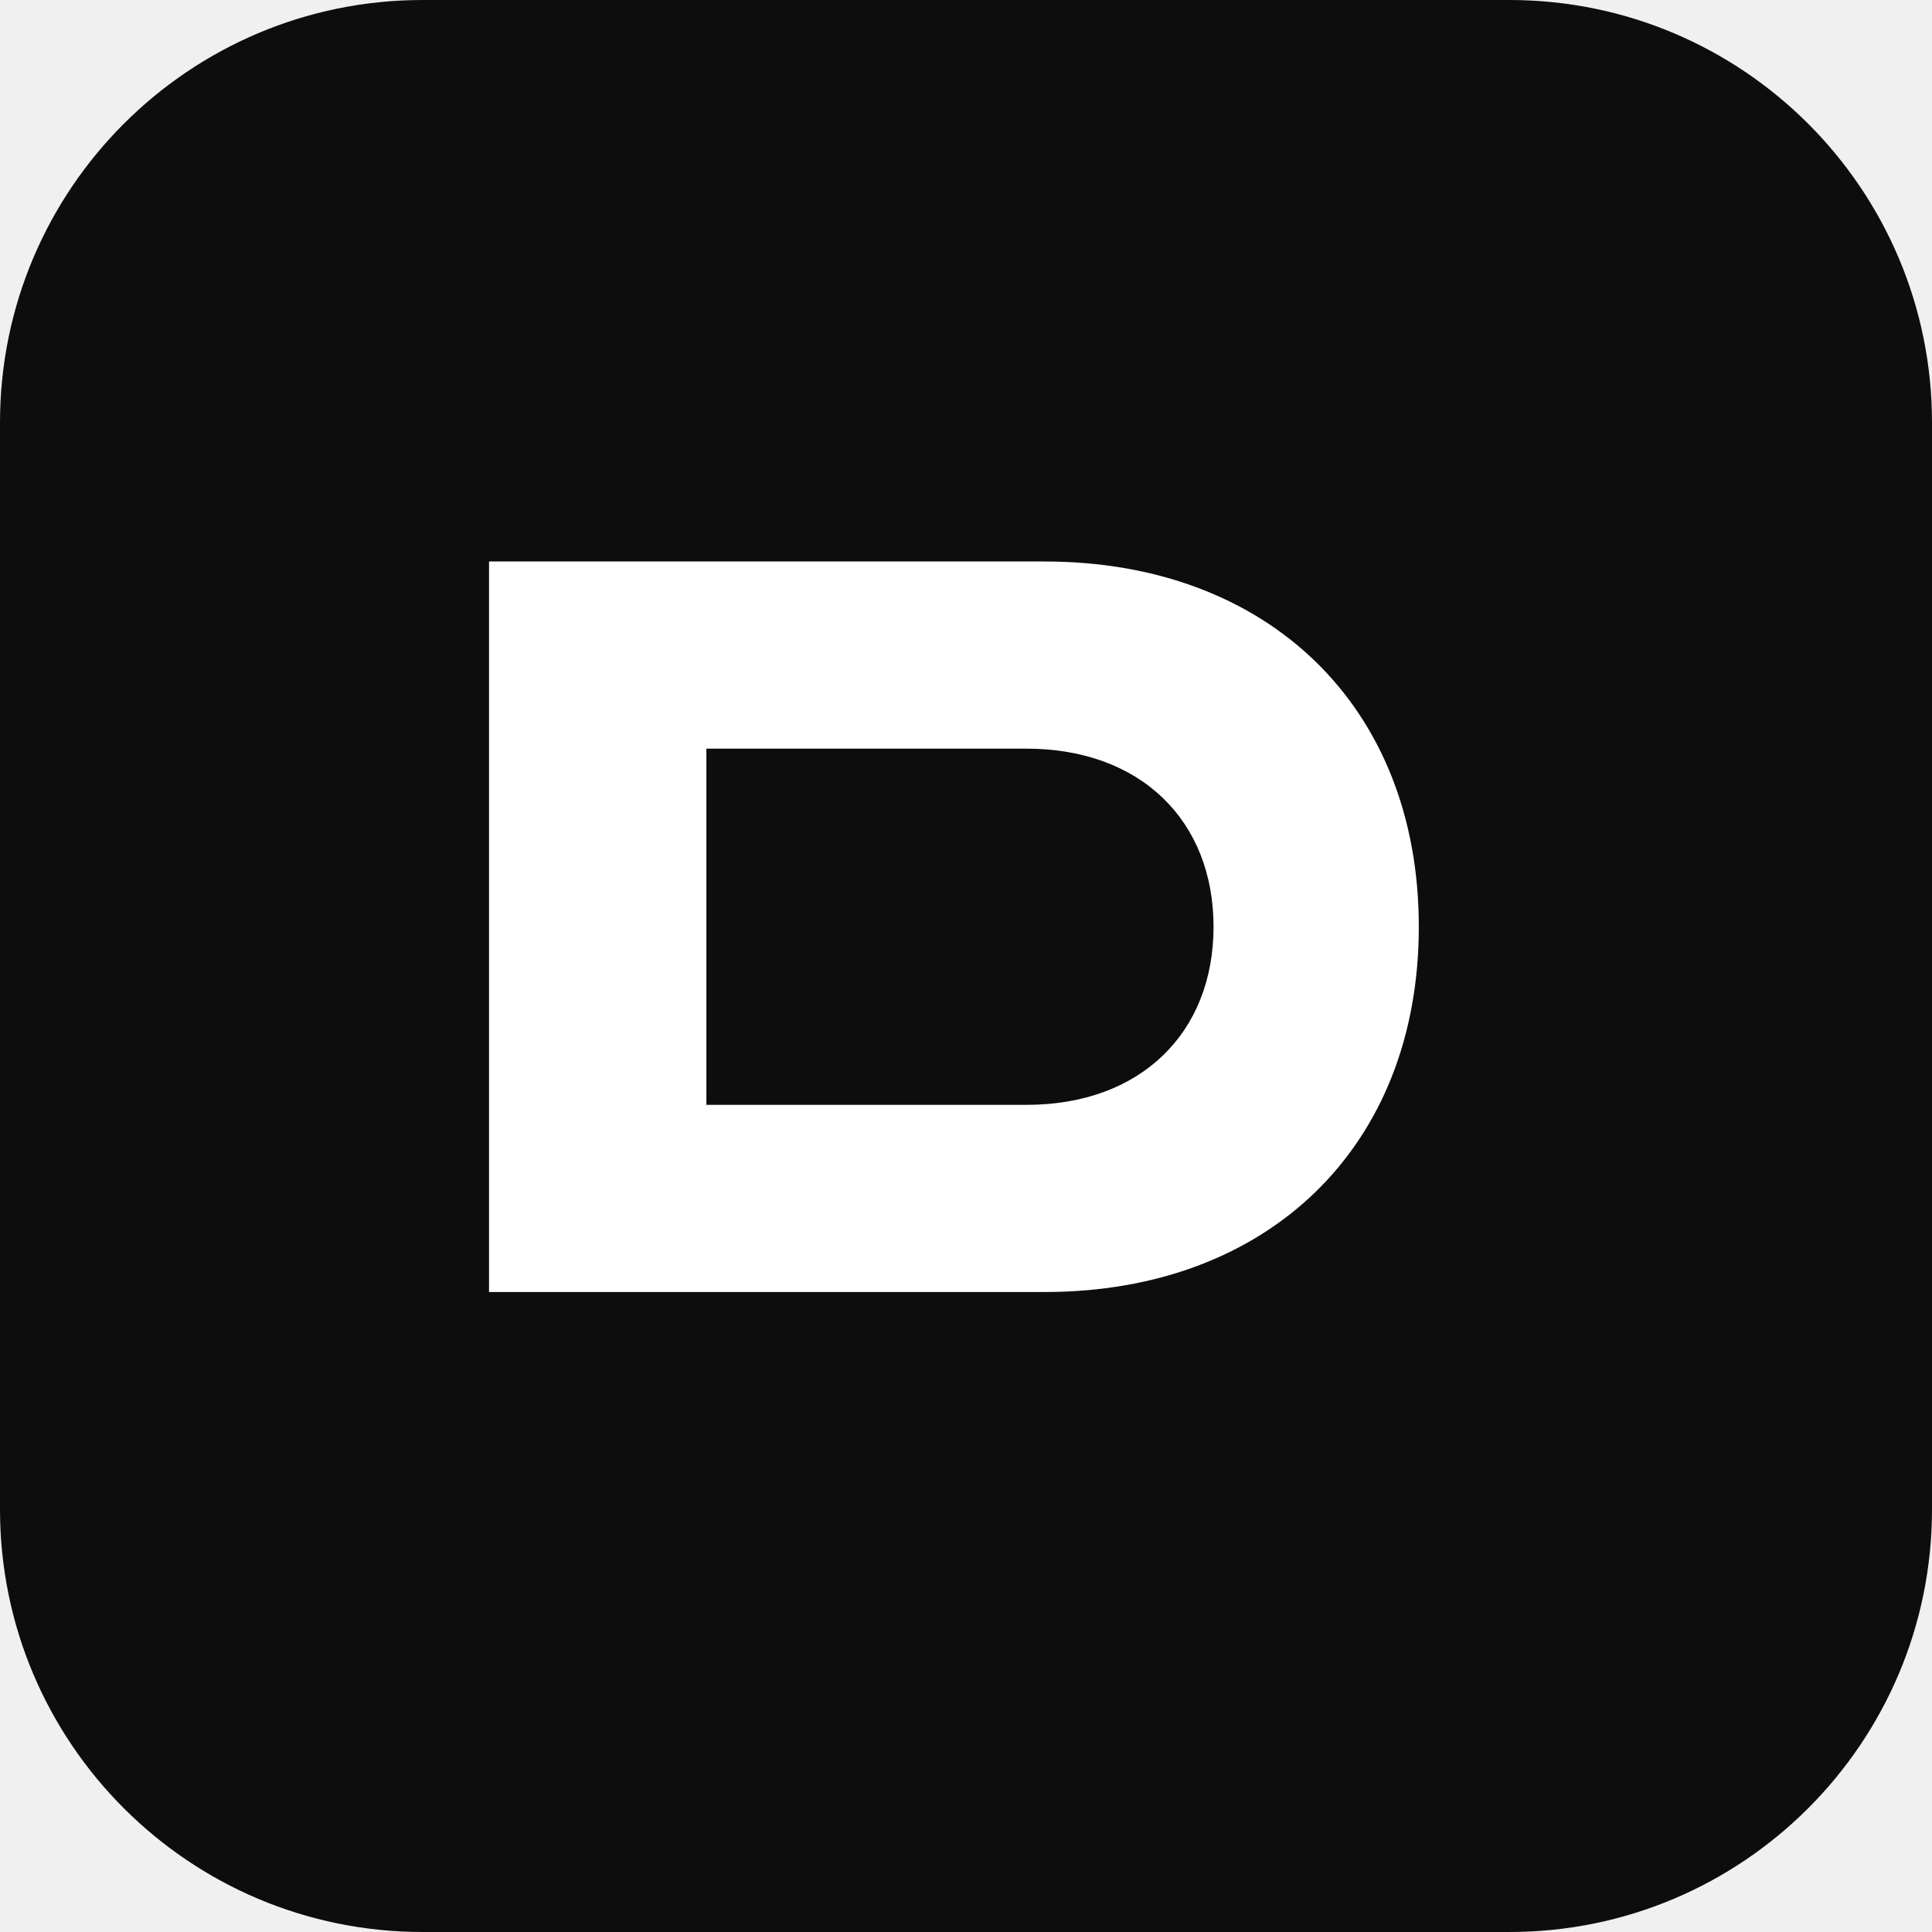
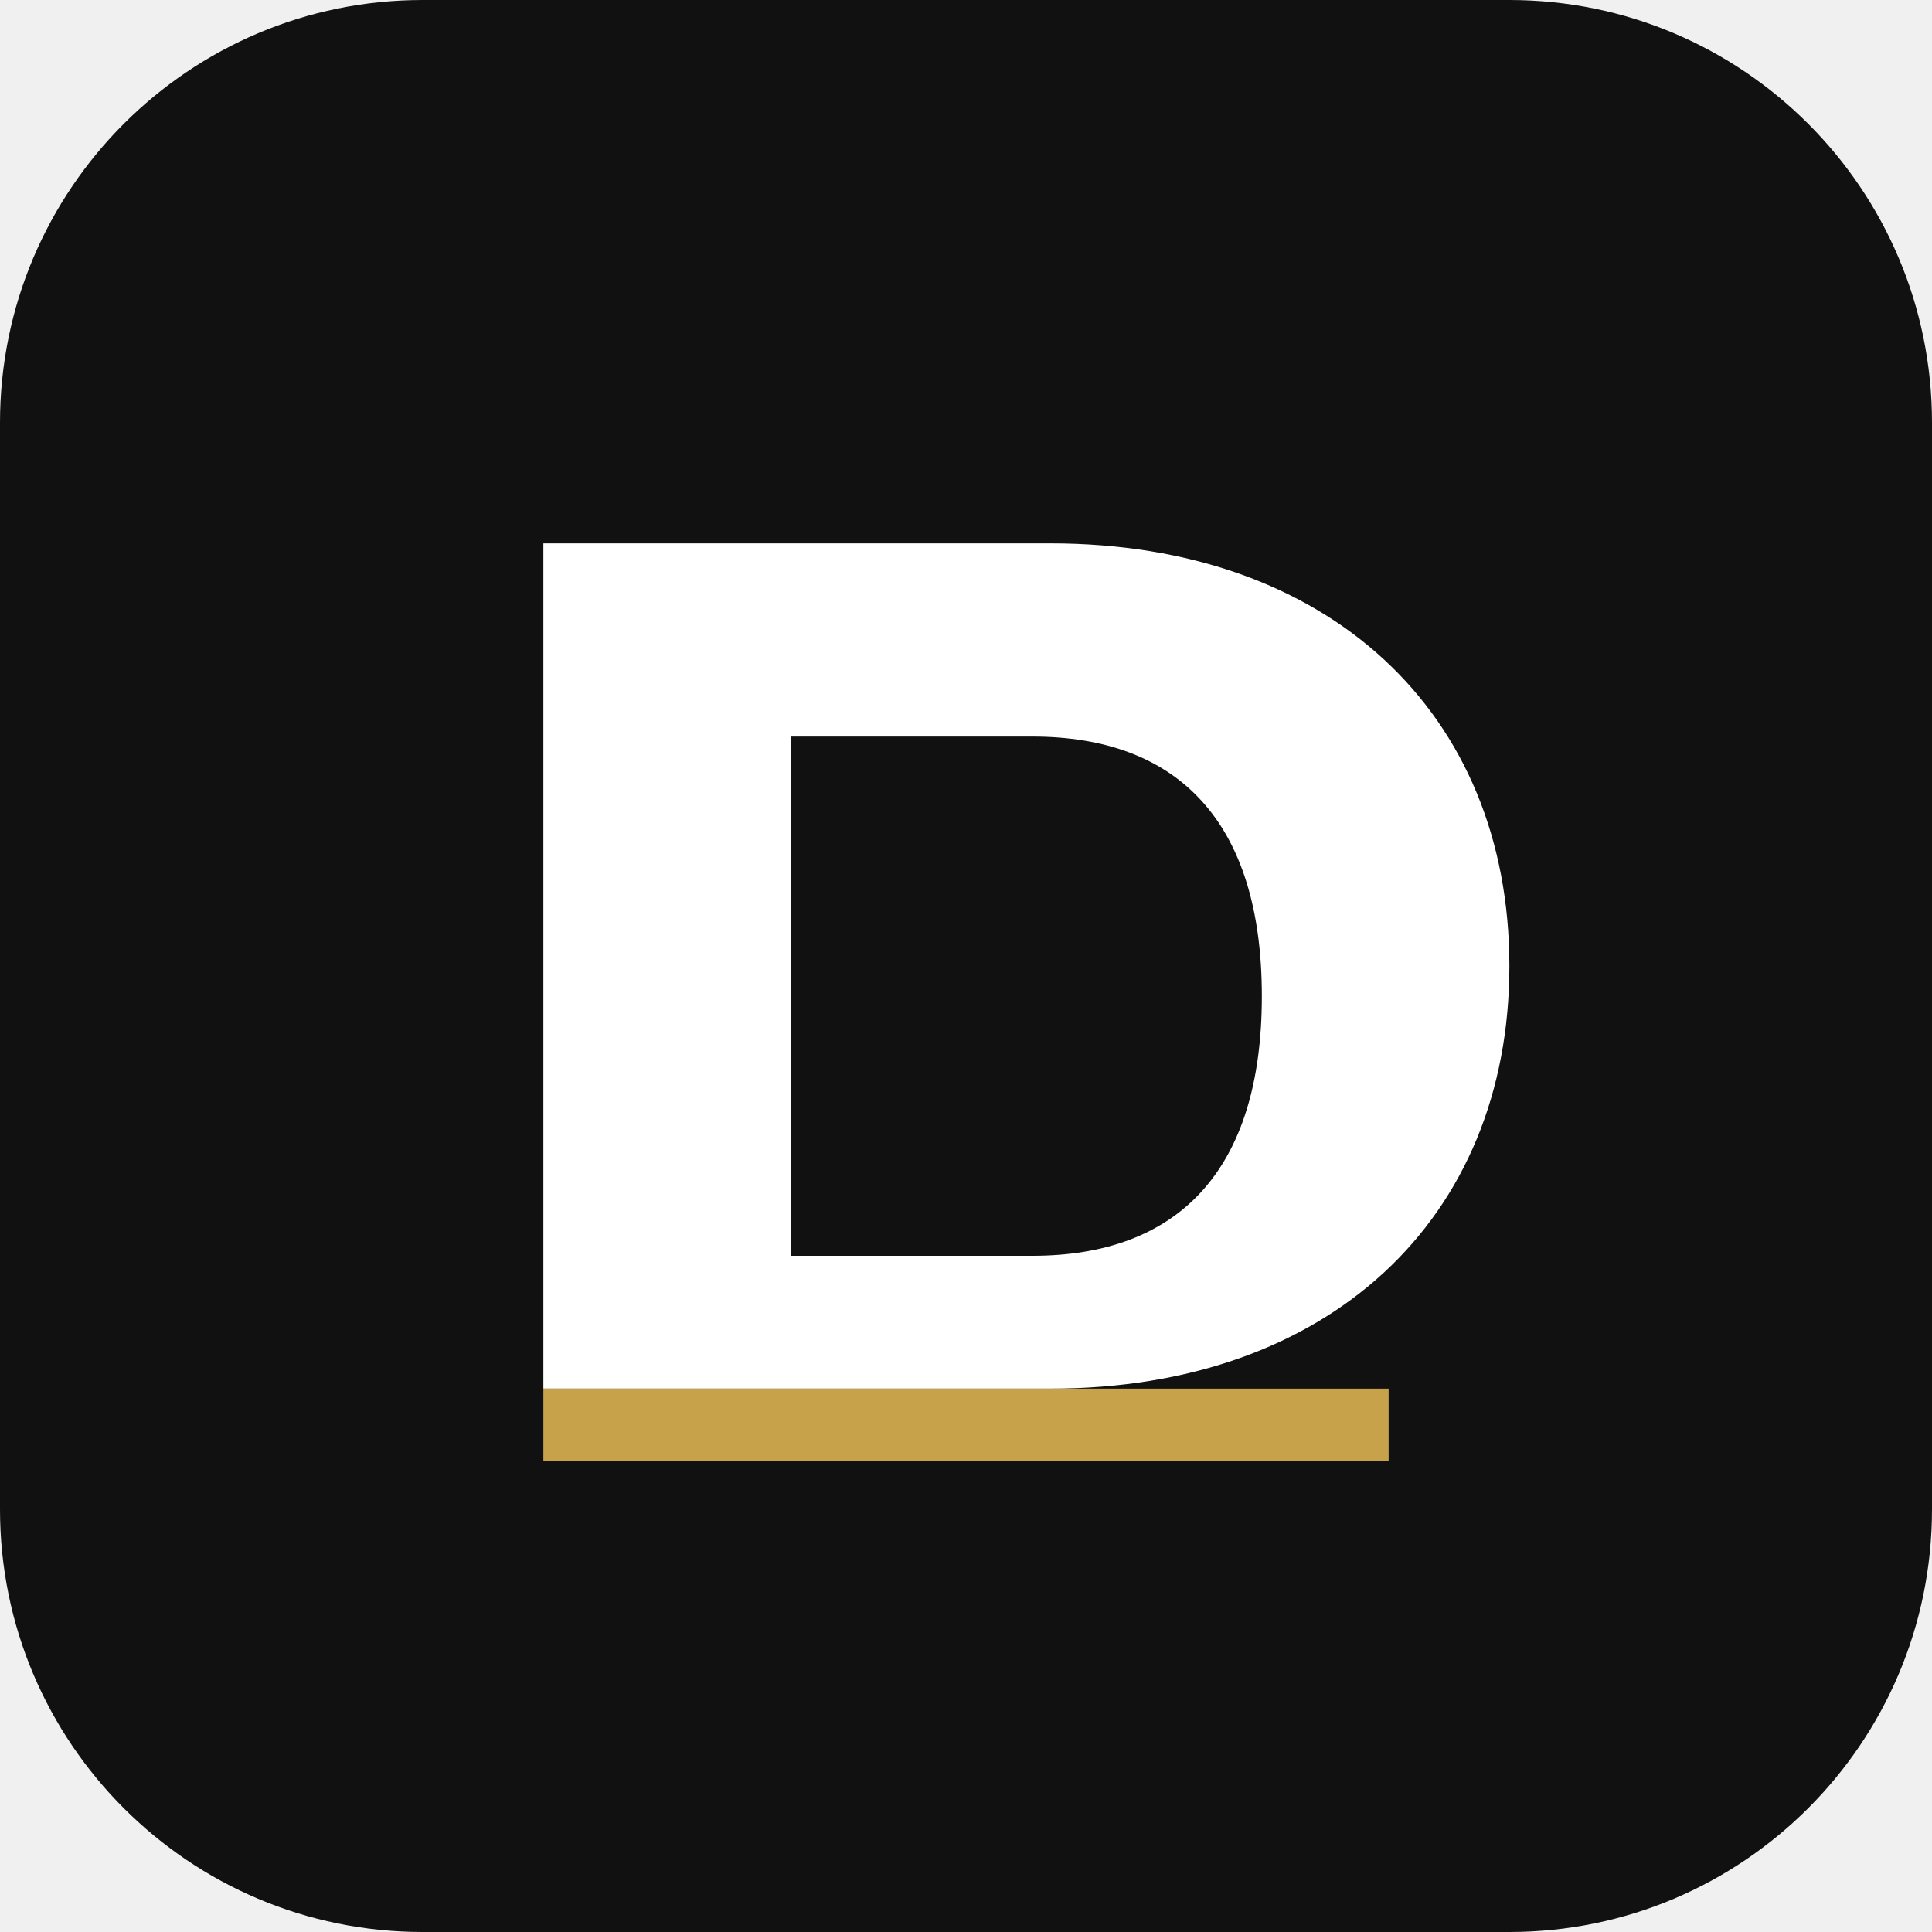
- <svg xmlns="http://www.w3.org/2000/svg" viewBox="0 0 64 64">
-   <rect width="64" height="64" rx="14" fill="#0D0D0D" />
-   <path fill="#fff" d="M16.2 18.6h18.4c7.4 0 12.4 4.8 12.4 12.1S42 42.8 34.6 42.8H16.2V18.6zm7.2 6.2v11.8h10.6c3.8 0 6.2-2.4 6.2-5.9s-2.4-5.9-6.2-5.9H23.4z" />
+ <svg xmlns="http://www.w3.org/2000/svg" viewBox="0 0 64 64" role="img" aria-label="CRED">
+   <rect width="64" height="64" rx="14" fill="#111111" />
+   <path fill="#fff" d="M18 18h16.8c9.2 0 15.2 5.6 15.2 14S44 46 34.8 46H18V18zm8.2 6.4v17.2h8c4.8 0 7.6-2.8 7.6-8.6s-2.8-8.6-7.6-8.6h-8z" />
+   <path fill="#C7A24A" d="M18 46h28v2.4H18z" />
</svg>
